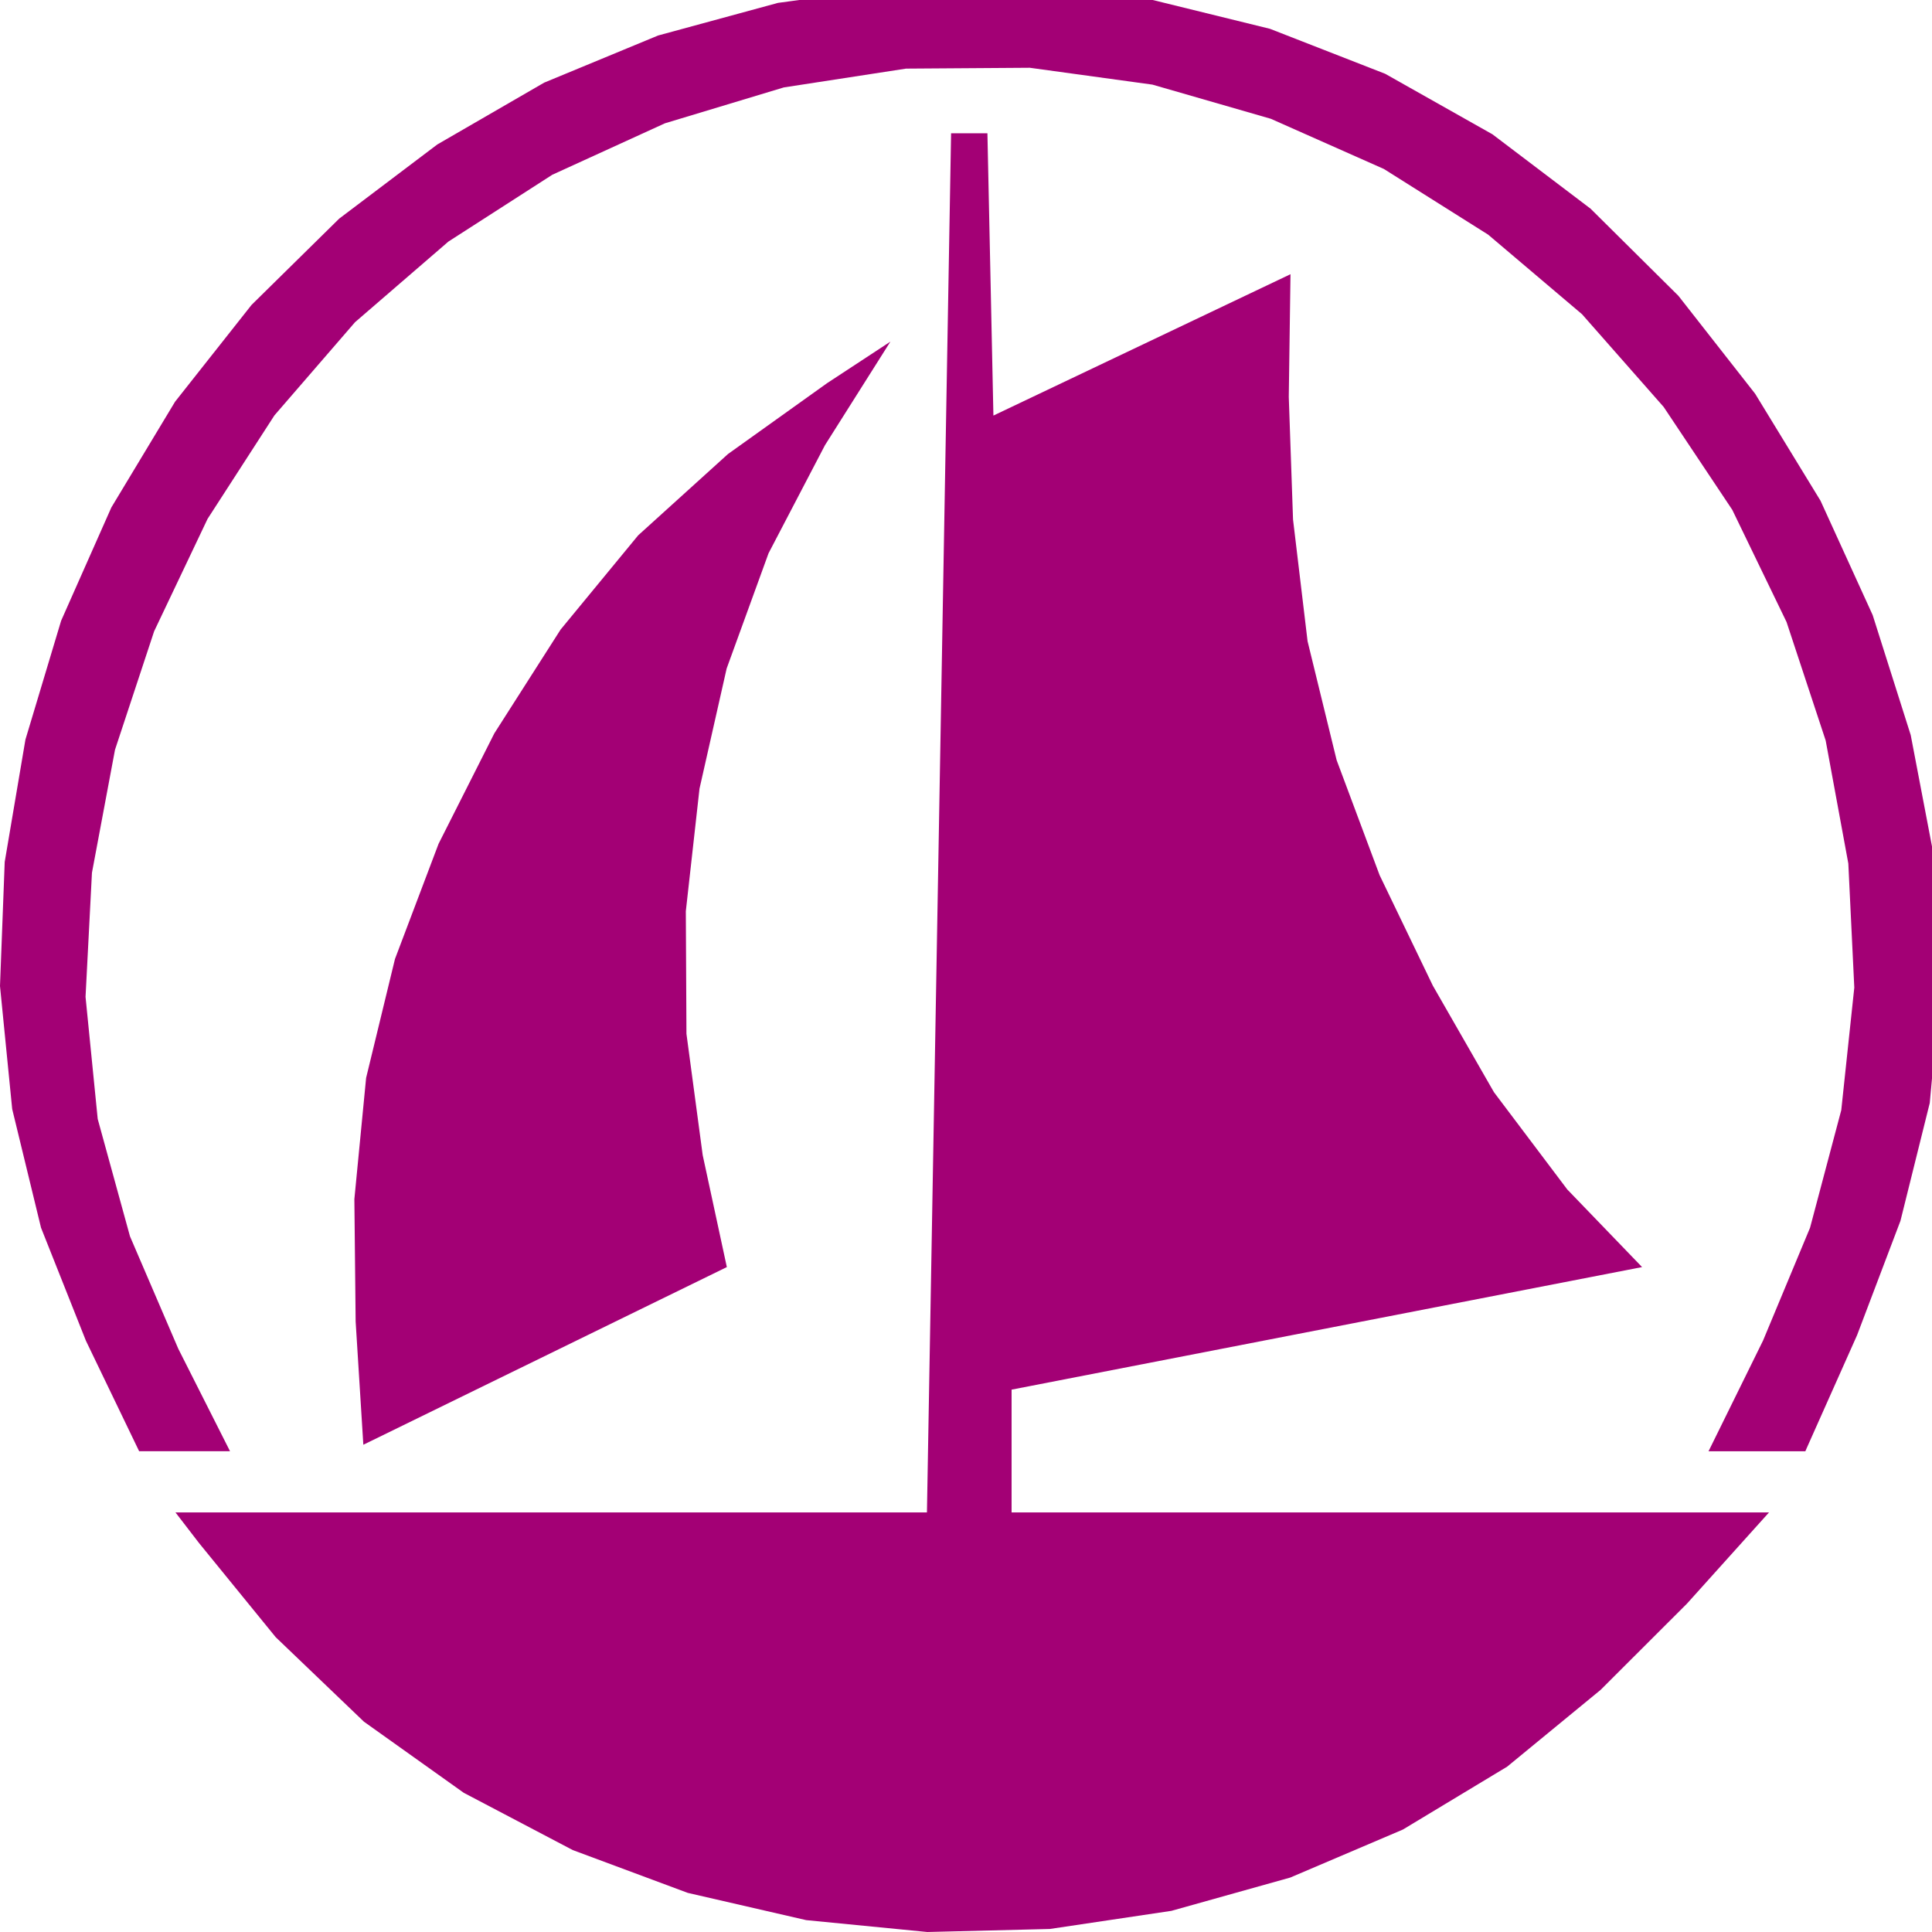
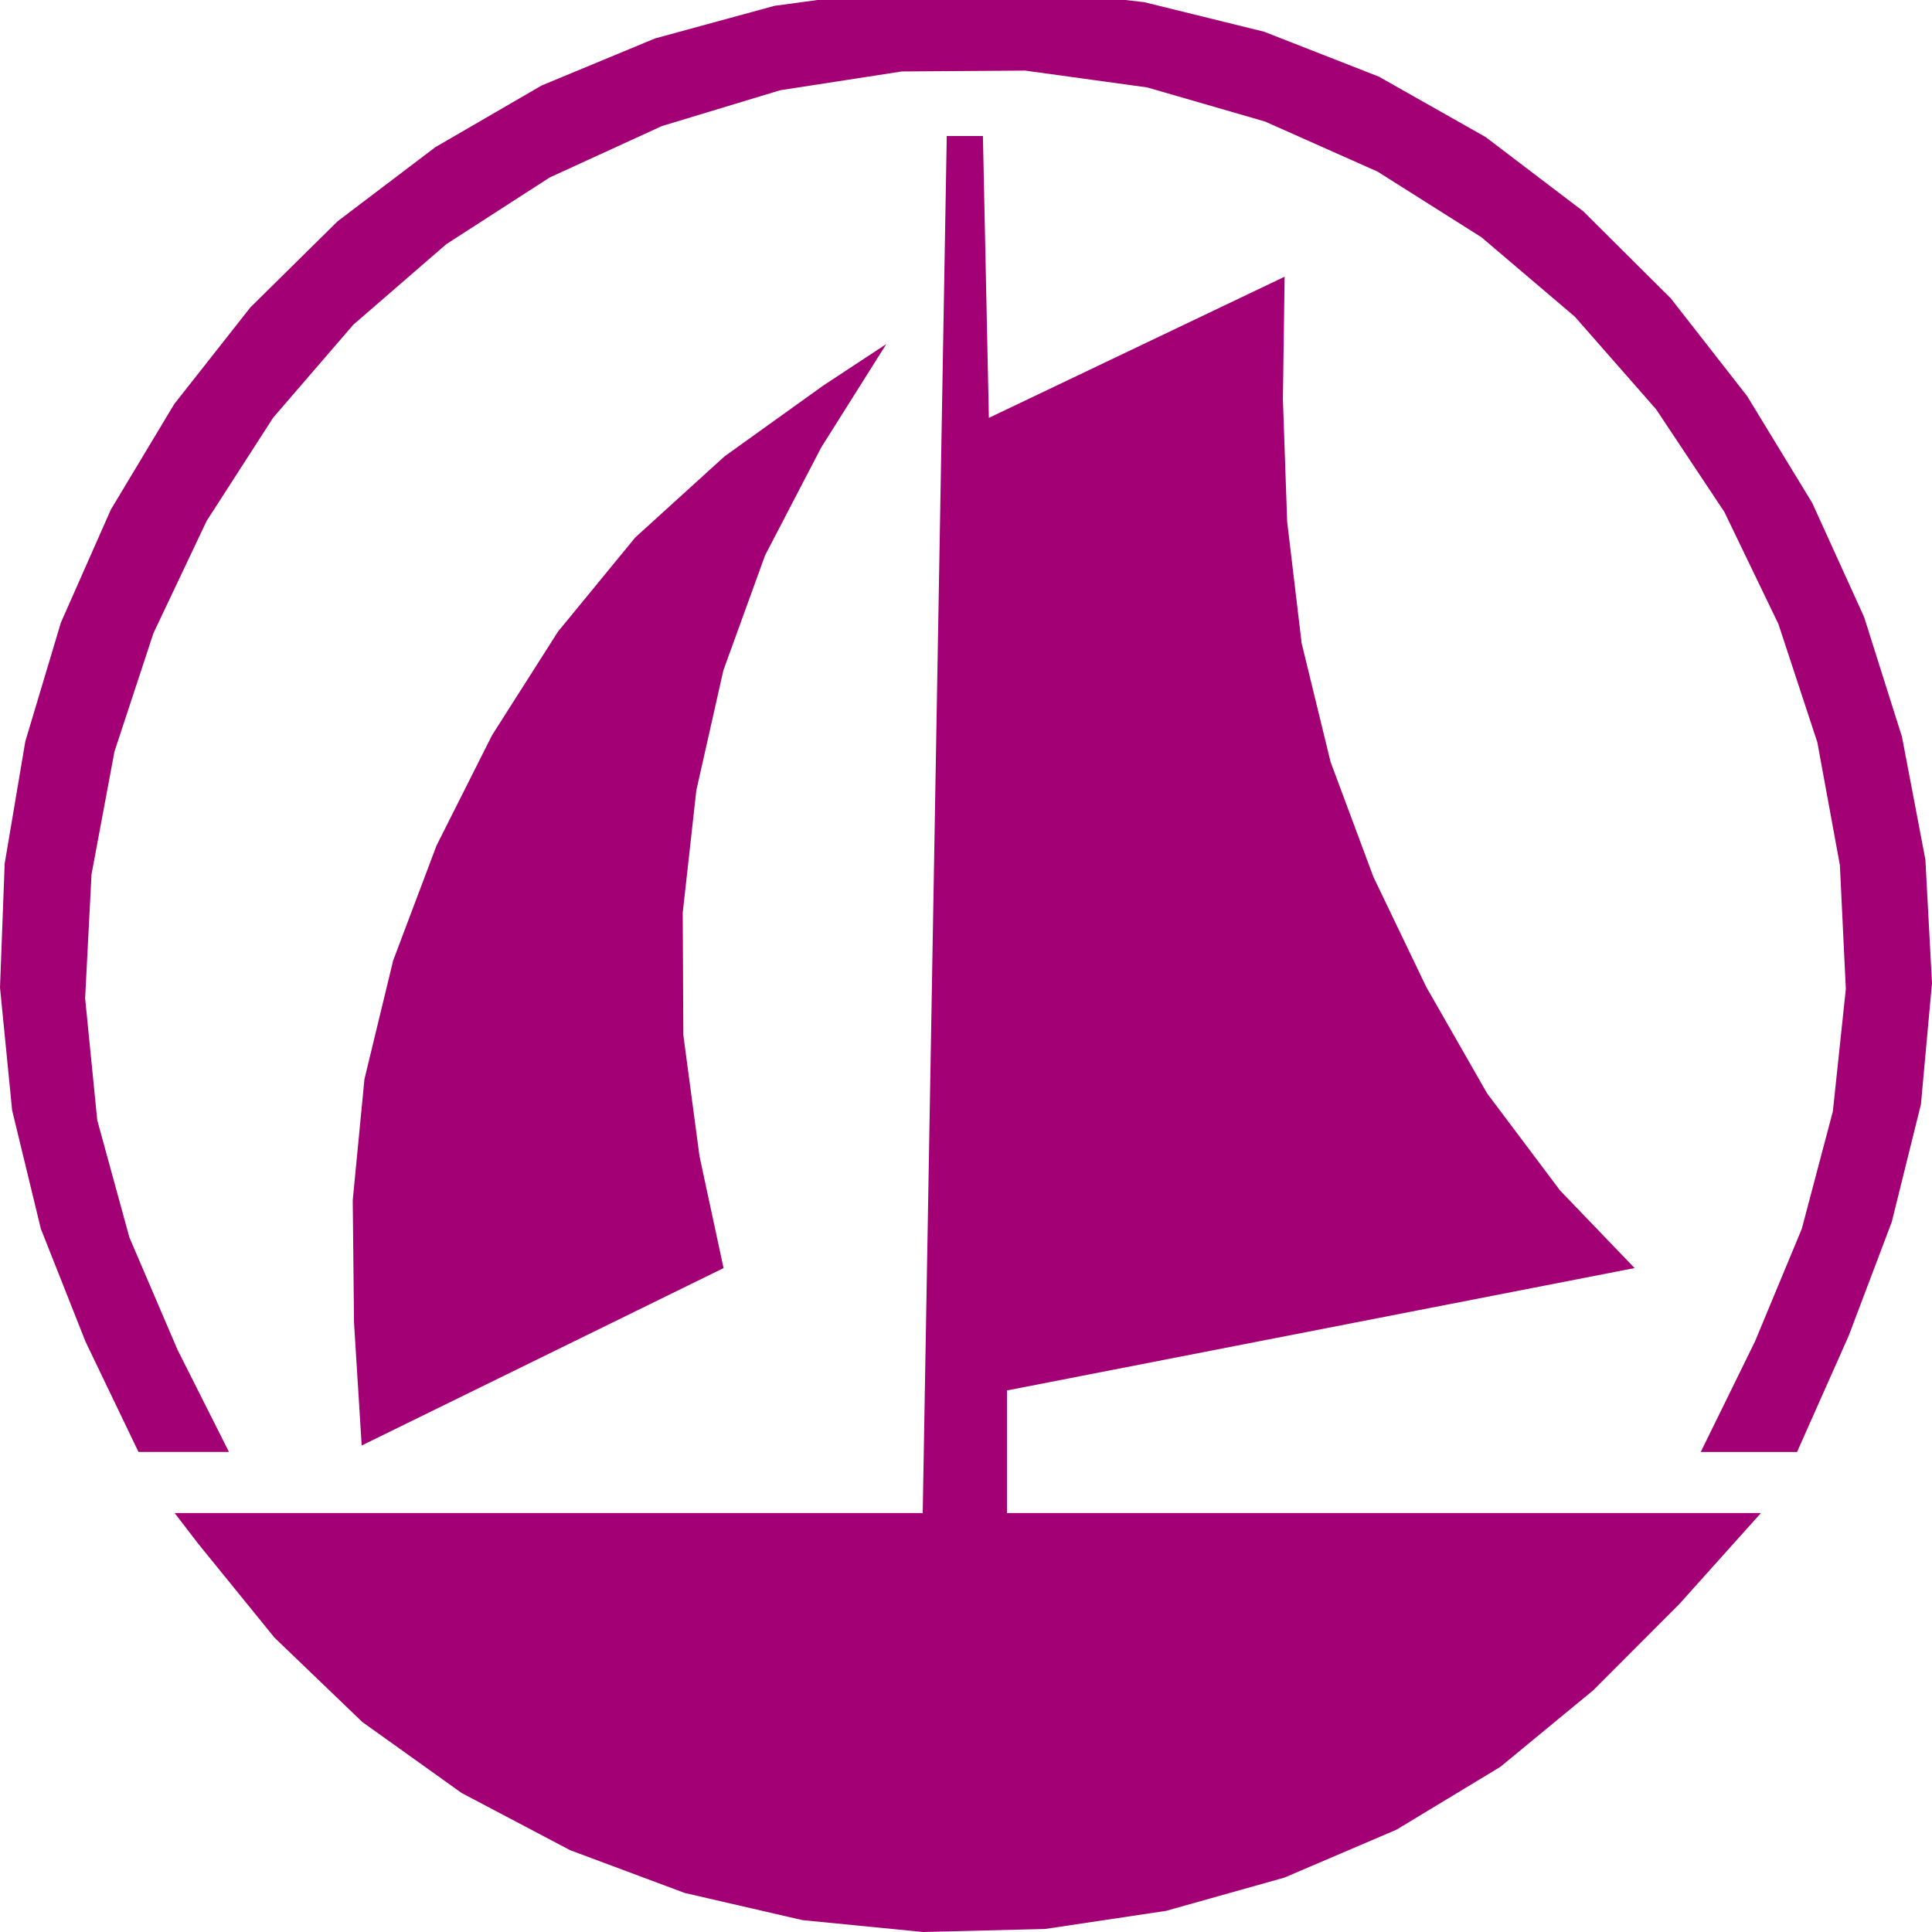
<svg xmlns="http://www.w3.org/2000/svg" version="1.1" id="svg2" x="0px" y="0px" width="160" height="160" viewBox="0 0 160 160" xml:space="preserve">
  <defs id="defs4">
	
	
		</defs>
-   <path id="path12043" d="m 14.532,125.252 h 62.233 l 2,-114.216 h 3.009 l 0.496,23.38 24.603,-11.707 -0.142,10.168 0.353,10.15 1.204,10.079 2.407,9.847 3.558,9.524 4.407,9.148 5.063,8.826 6.072,8.055 6.195,6.428 -52.215,10.15 v 10.169 h 62.727 l -6.797,7.556 -7.151,7.141 -7.736,6.356 -8.638,5.21 -9.327,3.975 -9.842,2.757 L 86.939,159.75 76.798,160 66.763,159.016 56.957,156.76 l -9.524,-3.545 -9.027,-4.743 -8.266,-5.889 -7.309,-7 -6.356,-7.804 -1.944,-2.527 z m 15.558,-5.604 -0.637,-10.205 -0.106,-10.132 0.973,-10.043 2.389,-9.846 3.611,-9.541 4.619,-9.148 5.487,-8.594 6.426,-7.806 7.434,-6.731 8.213,-5.872 5.239,-3.437 -5.417,8.575 -4.673,8.951 -3.469,9.541 -2.249,9.954 -1.133,10.151 0.052,10.15 1.345,10.045 2,9.274 L 30.09,119.648 M 11.523,120.185 7.117,111.038 3.397,101.674 1.01,91.847 0,81.659 0.39,71.383 2.106,61.251 l 2.957,-9.846 4.16,-9.382 5.274,-8.754 6.337,-8.02 7.257,-7.143 8.124,-6.141 8.849,-5.12 9.435,-3.904 9.928,-2.702 10.196,-1.379 10.32,-0.108 10.248,1.181 9.982,2.453 9.54,3.724 8.886,5.013 8.124,6.158 7.274,7.215 6.356,8.111 5.415,8.862 4.319,9.47 3.151,9.937 1.946,10.187 0.549,10.239 -0.919,10.045 -2.426,9.756 -3.593,9.47 -4.159,9.326 -0.124,0.288 h -8.018 l 4.514,-9.166 3.893,-9.345 2.585,-9.739 1.079,-10.15 -0.495,-10.276 -1.876,-10.187 -3.24,-9.812 -4.494,-9.29 -5.683,-8.521 -6.761,-7.679 -7.772,-6.588 -8.637,-5.441 L 105.244,9.837 95.439,7.008 85.281,5.612 l -10.25,0.071 -10.123,1.558 -9.842,2.971 -9.328,4.261 -8.602,5.532 -7.734,6.678 -6.673,7.715 -5.54,8.575 -4.425,9.309 -3.24,9.81 -1.909,10.186 -0.531,10.277 1.008,10.114 2.673,9.72 4,9.309 4.284,8.486 -7.526,5e-4 0,0 z" style="fill:#a30075" />
+   <path id="path12043" d="M 14.466,125.305 H 76.415 L 78.406,11.263 h 2.995 l 0.494,23.344 24.491,-11.69 -0.141,10.152 0.352,10.135 1.199,10.064 2.396,9.831 3.542,9.509 4.386,9.134 5.04,8.813 6.044,8.043 6.167,6.418 -51.977,10.135 v 10.153 H 145.833 l -6.766,7.544 -7.118,7.131 -7.7,6.346 -8.599,5.202 -9.284,3.969 -9.797,2.753 -10.026,1.501 L 76.448,160 l -9.99,-0.983 -9.761,-2.253 -9.48,-3.539 -8.985,-4.736 -8.228,-5.881 -7.276,-6.989 -6.327,-7.792 -1.936,-2.523 z m 15.487,-5.595 -0.635,-10.189 -0.106,-10.117 0.969,-10.028 2.379,-9.831 3.595,-9.527 4.597,-9.134 5.462,-8.58 6.396,-7.794 7.4,-6.721 8.176,-5.864 5.216,-3.432 -5.392,8.562 -4.651,8.938 -3.453,9.526 -2.239,9.939 -1.127,10.136 0.052,10.135 1.339,10.03 1.991,9.259 -29.967,14.691 M 11.47,120.246 7.084,111.113 3.382,101.762 1.005,91.95 0,81.779 0.388,71.518 2.096,61.401 5.04,51.57 9.18,42.202 14.43,33.462 20.738,25.455 27.962,18.323 36.049,12.192 44.857,7.08 54.249,3.183 64.133,0.485 74.282,-0.892 84.555,-1 l 10.202,1.179 9.936,2.449 9.496,3.718 8.845,5.005 8.087,6.149 7.241,7.203 6.327,8.098 5.391,8.848 4.299,9.455 3.136,9.921 1.938,10.171 0.546,10.224 -0.915,10.03 -2.415,9.741 -3.577,9.455 -4.14,9.312 -0.123,0.288 h -7.981 l 4.493,-9.153 3.876,-9.33 2.573,-9.725 1.074,-10.135 -0.493,-10.26 -1.867,-10.171 -3.225,-9.797 -4.473,-9.276 -5.657,-8.508 -6.73,-7.668 -7.737,-6.578 -8.598,-5.433 -9.321,-4.148 -9.76,-2.825 -10.112,-1.393 -10.203,0.071 -10.077,1.556 -9.797,2.967 -9.285,4.254 -8.563,5.523 -7.699,6.667 -6.643,7.703 -5.515,8.562 -4.404,9.295 -3.225,9.795 -1.901,10.17 -0.529,10.261 1.004,10.099 2.661,9.706 3.982,9.295 4.264,8.473 -7.491,5e-4 0,0 z" style="fill:#a30075" />
</svg>
